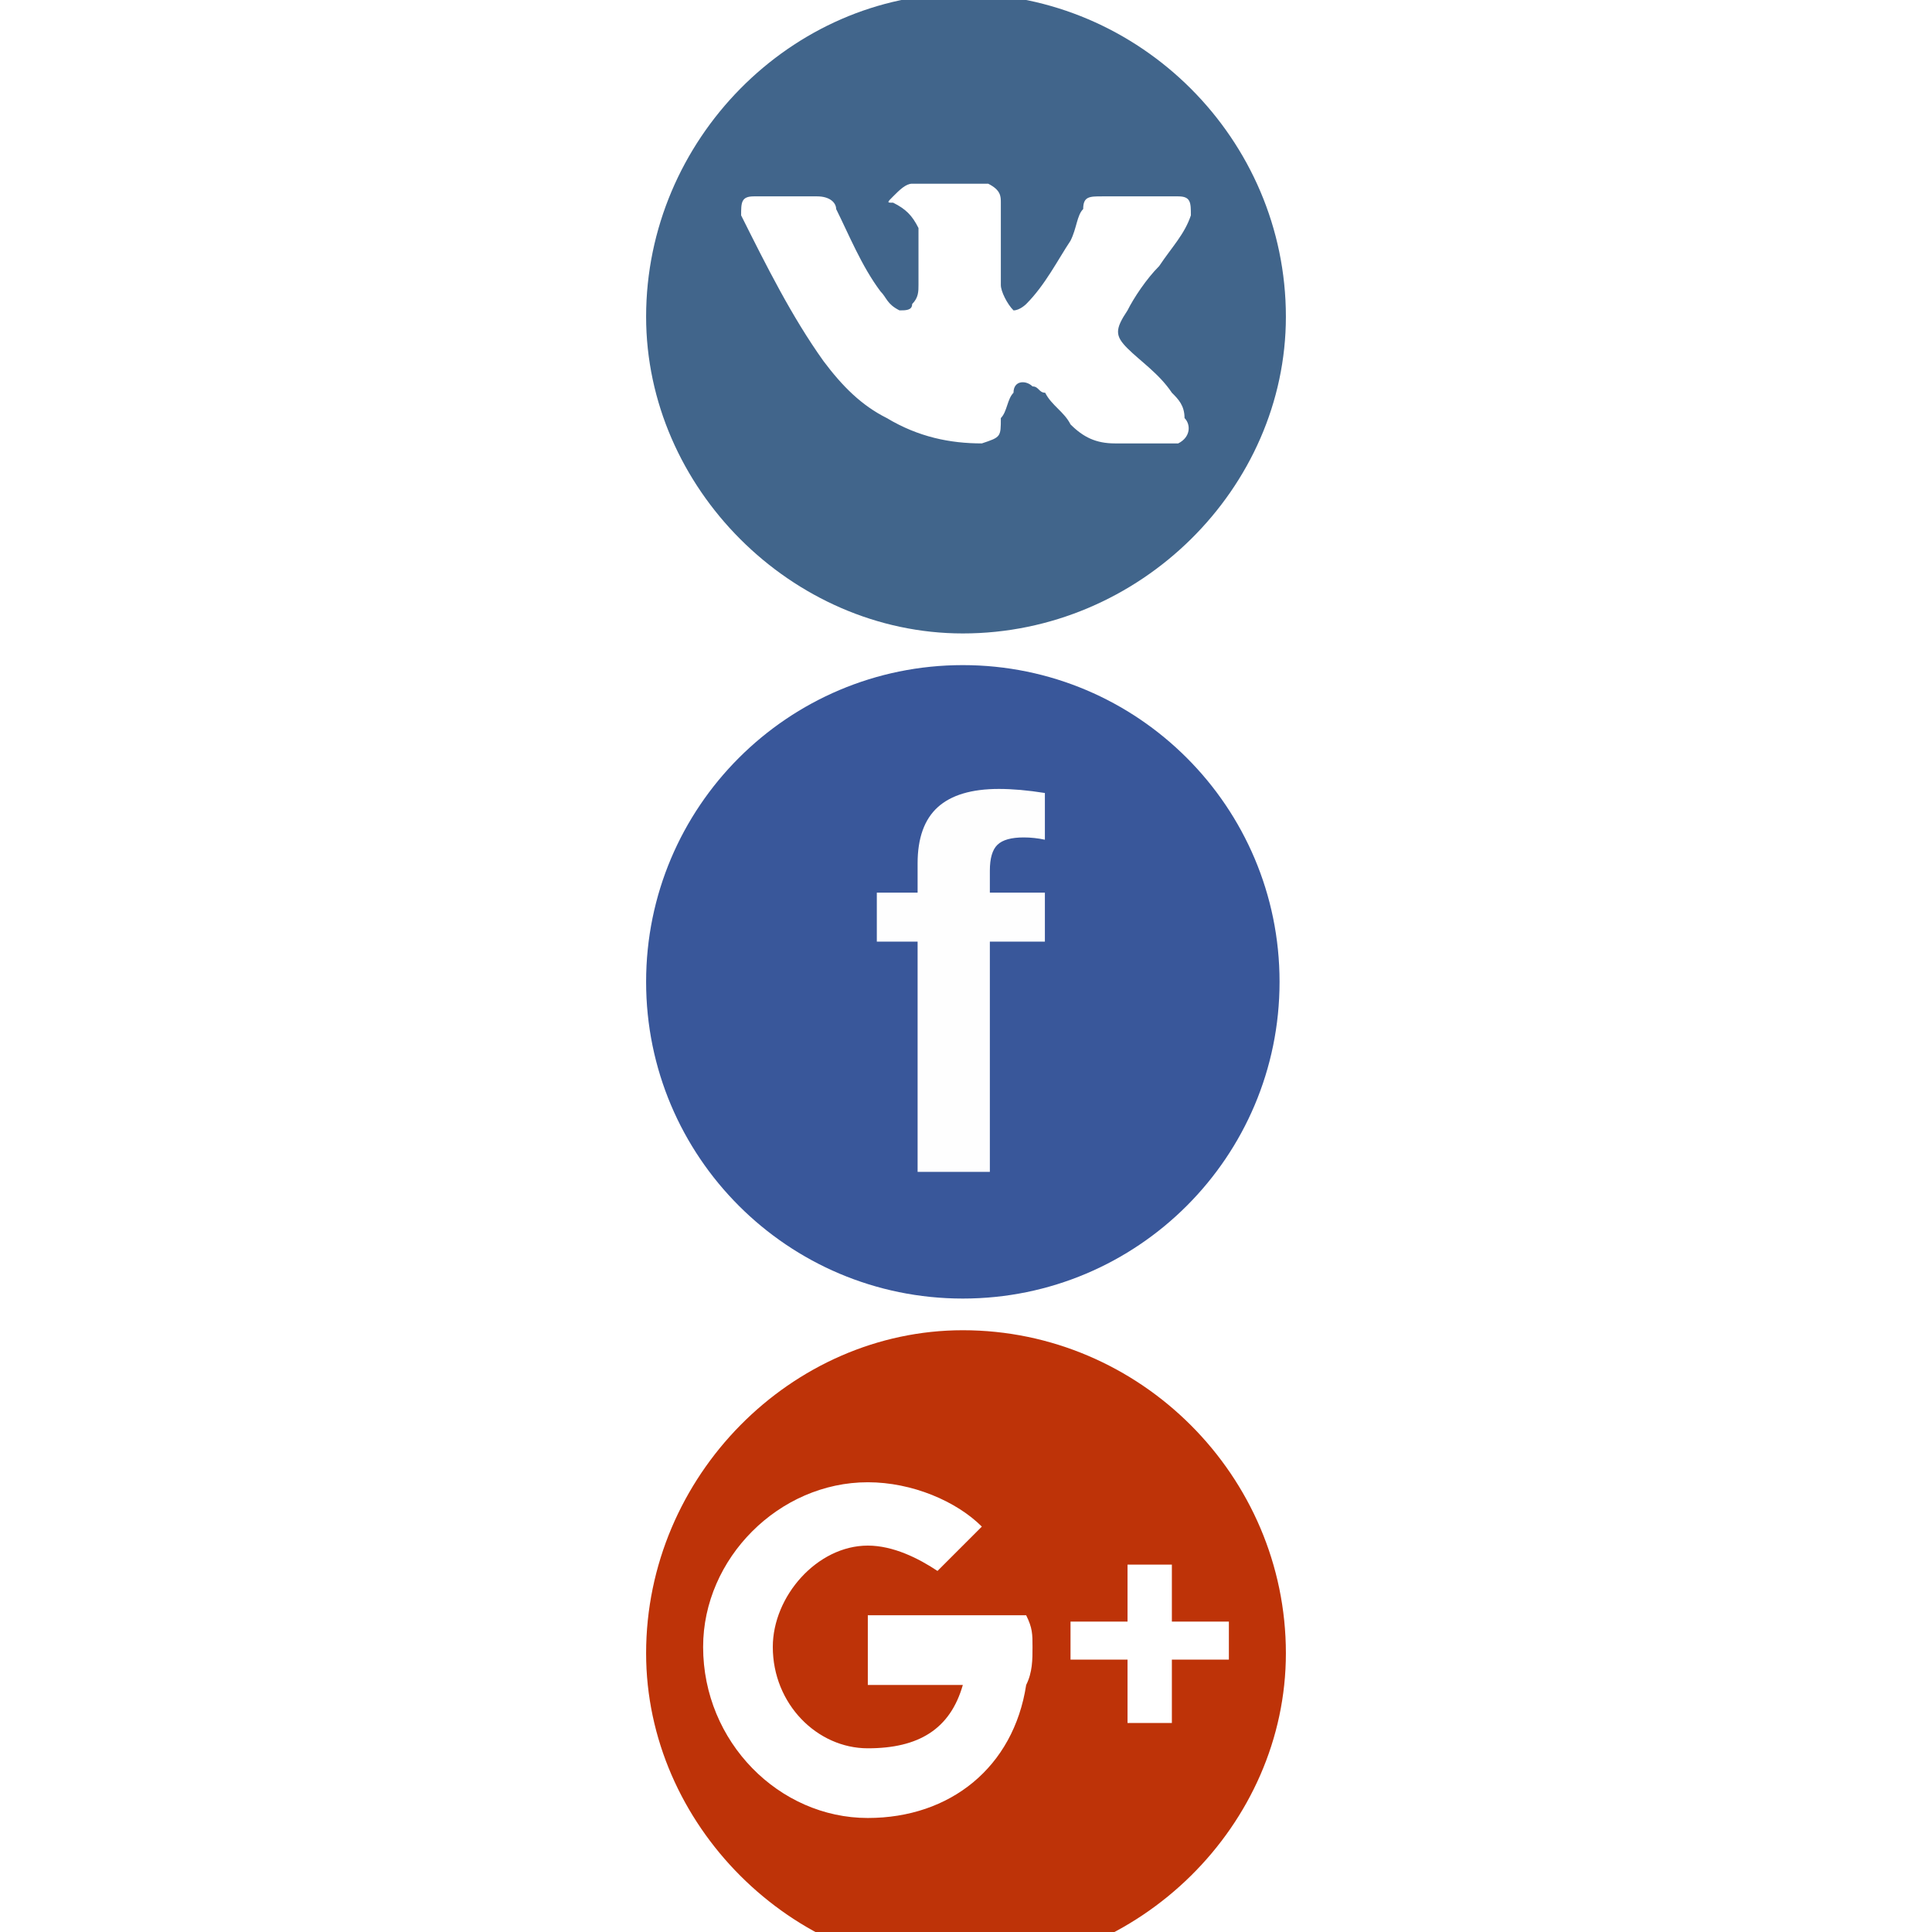
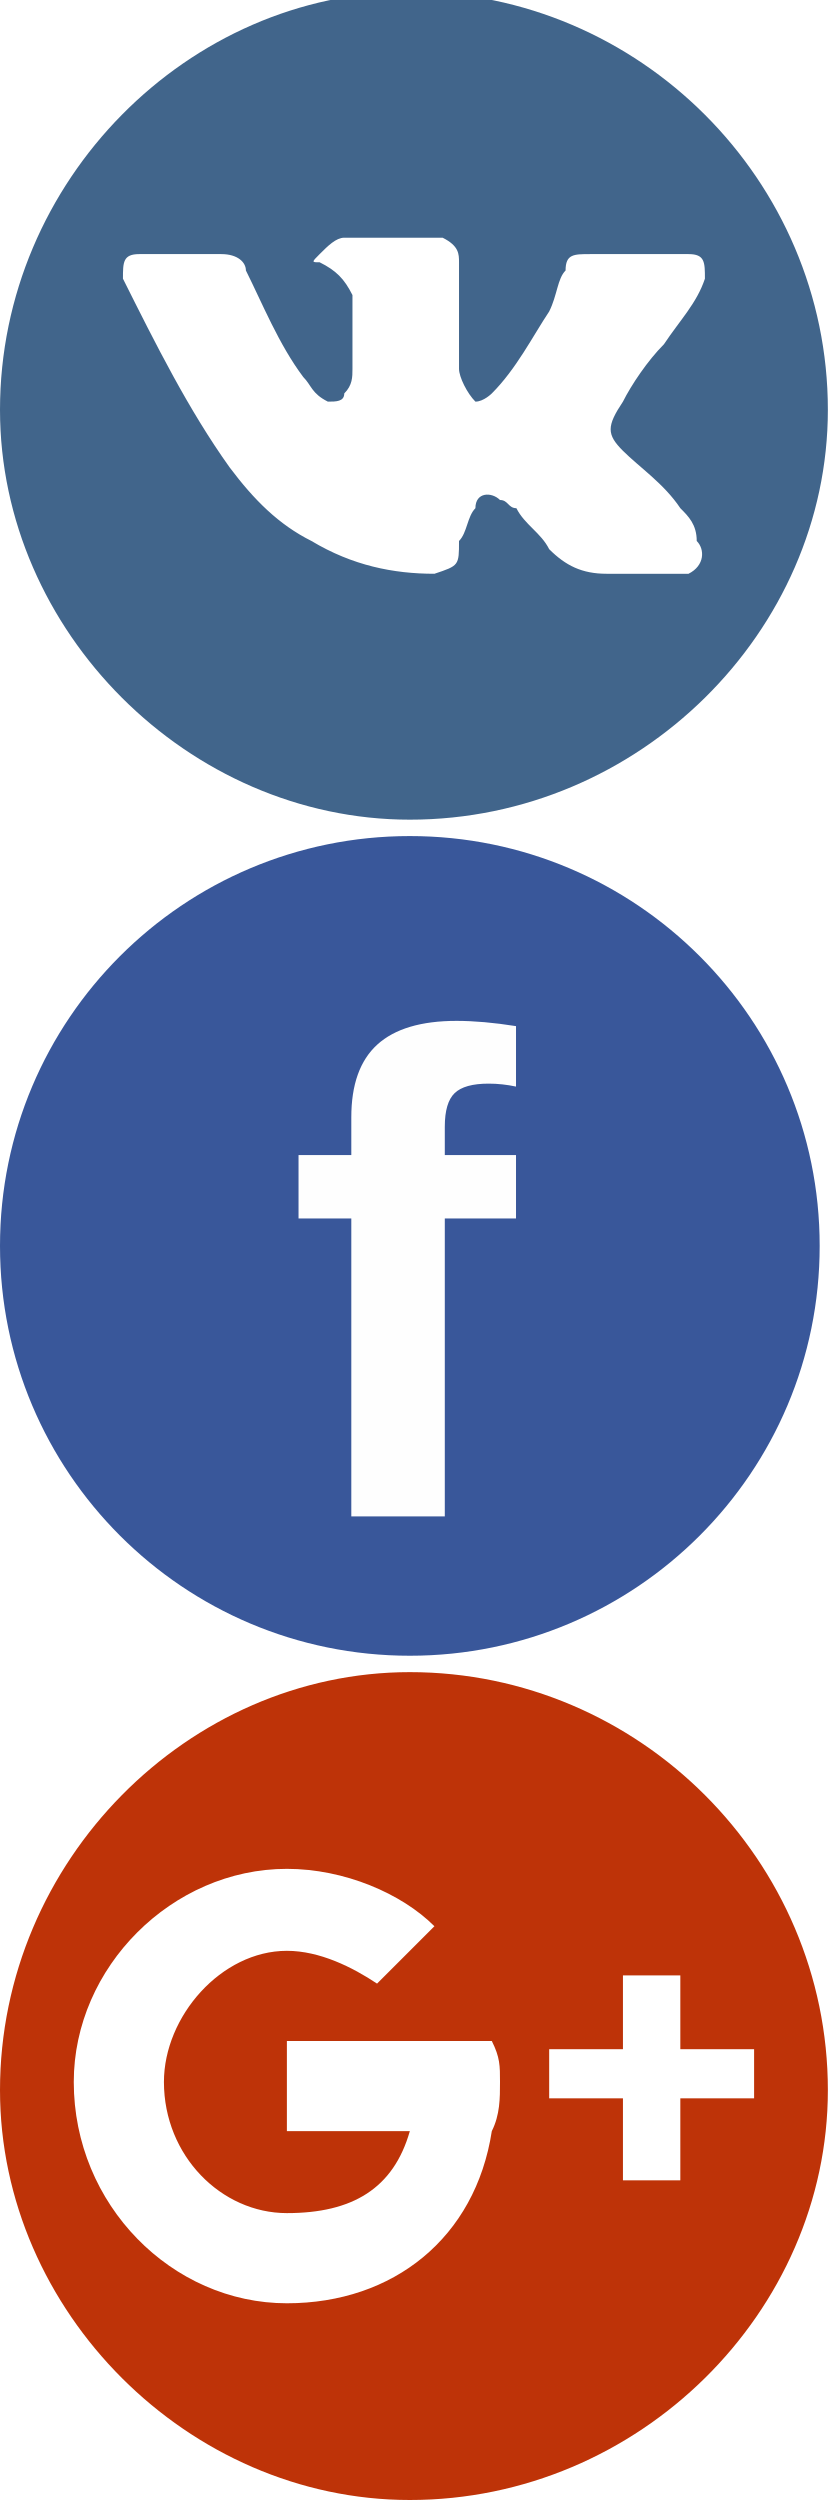
- <svg xmlns="http://www.w3.org/2000/svg" width="101" height="101" viewBox="0 0 101 305">
+ <svg xmlns="http://www.w3.org/2000/svg" width="101" height="305" viewBox="0 0 101 305">
  <defs>
    <clipPath id="id0">
      <path d="M50 306c28 0 51 23 51 51 0 27-23 50-51 50-27 0-50-23-50-50 0-28 23-51 50-51z" />
    </clipPath>
  </defs>
  <g fill-rule="evenodd">
    <path fill="#41658B" d="M50-1C23-1 0 22 0 50c0 27 23 50 50 50 28 0 51-23 51-50 0-28-23-51-51-51zm26 56c2 2 5 4 7 7 1 1 2 2 2 4 1 1 1 3-1 4H74c-3 0-5-1-7-3-1-2-3-3-4-5-1 0-1-1-2-1-1-1-3-1-3 1-1 1-1 3-2 4 0 3 0 3-3 4-5 0-10-1-15-4-4-2-7-5-10-9-5-7-9-15-13-23 0-2 0-3 2-3h10c2 0 3 1 3 2 2 4 4 9 7 13 1 1 1 2 3 3 1 0 2 0 2-1 1-1 1-2 1-3v-9c-1-2-2-3-4-4-1 0-1 0 0-1s2-2 3-2h12c2 1 2 2 2 3v13c0 1 1 3 2 4 1 0 2-1 2-1 3-3 5-7 7-10 1-2 1-4 2-5 0-2 1-2 3-2h12c2 0 2 1 2 3-1 3-3 5-5 8-2 2-4 5-5 7-2 3-2 4 0 6z" />
-     <g clip-path="url(#id0)" transform="translate(0 -96)">
+     <g clip-path="url(#id0)" transform="translate(0 -102)">
      <path fill="#BE3308" d="M-9 297v119h119V297H-9zm69 65c-2 13-12 21-25 21-14 0-26-12-26-27 0-14 12-26 26-26 7 0 14 3 18 7l-7 7c-3-2-7-4-11-4-8 0-15 8-15 16 0 9 7 16 15 16s13-3 15-10H35v-11h25c1 2 1 3 1 5s0 4-1 6zm32-4h-9v10h-7v-10h-9v-6h9v-9h7v9h9v6z" />
    </g>
-     <circle fill="#39579A" cx="50" cy="155" r="50" />
+     <circle fill="#39579A" cx="50" cy="152" r="50" />
    <g style="font-family:'Arial';font-weight:normal">
      <text x="35" y="185" font-weight="bold" font-size="83.44px" fill="#FEFEFE">f</text>
    </g>
  </g>
</svg>
